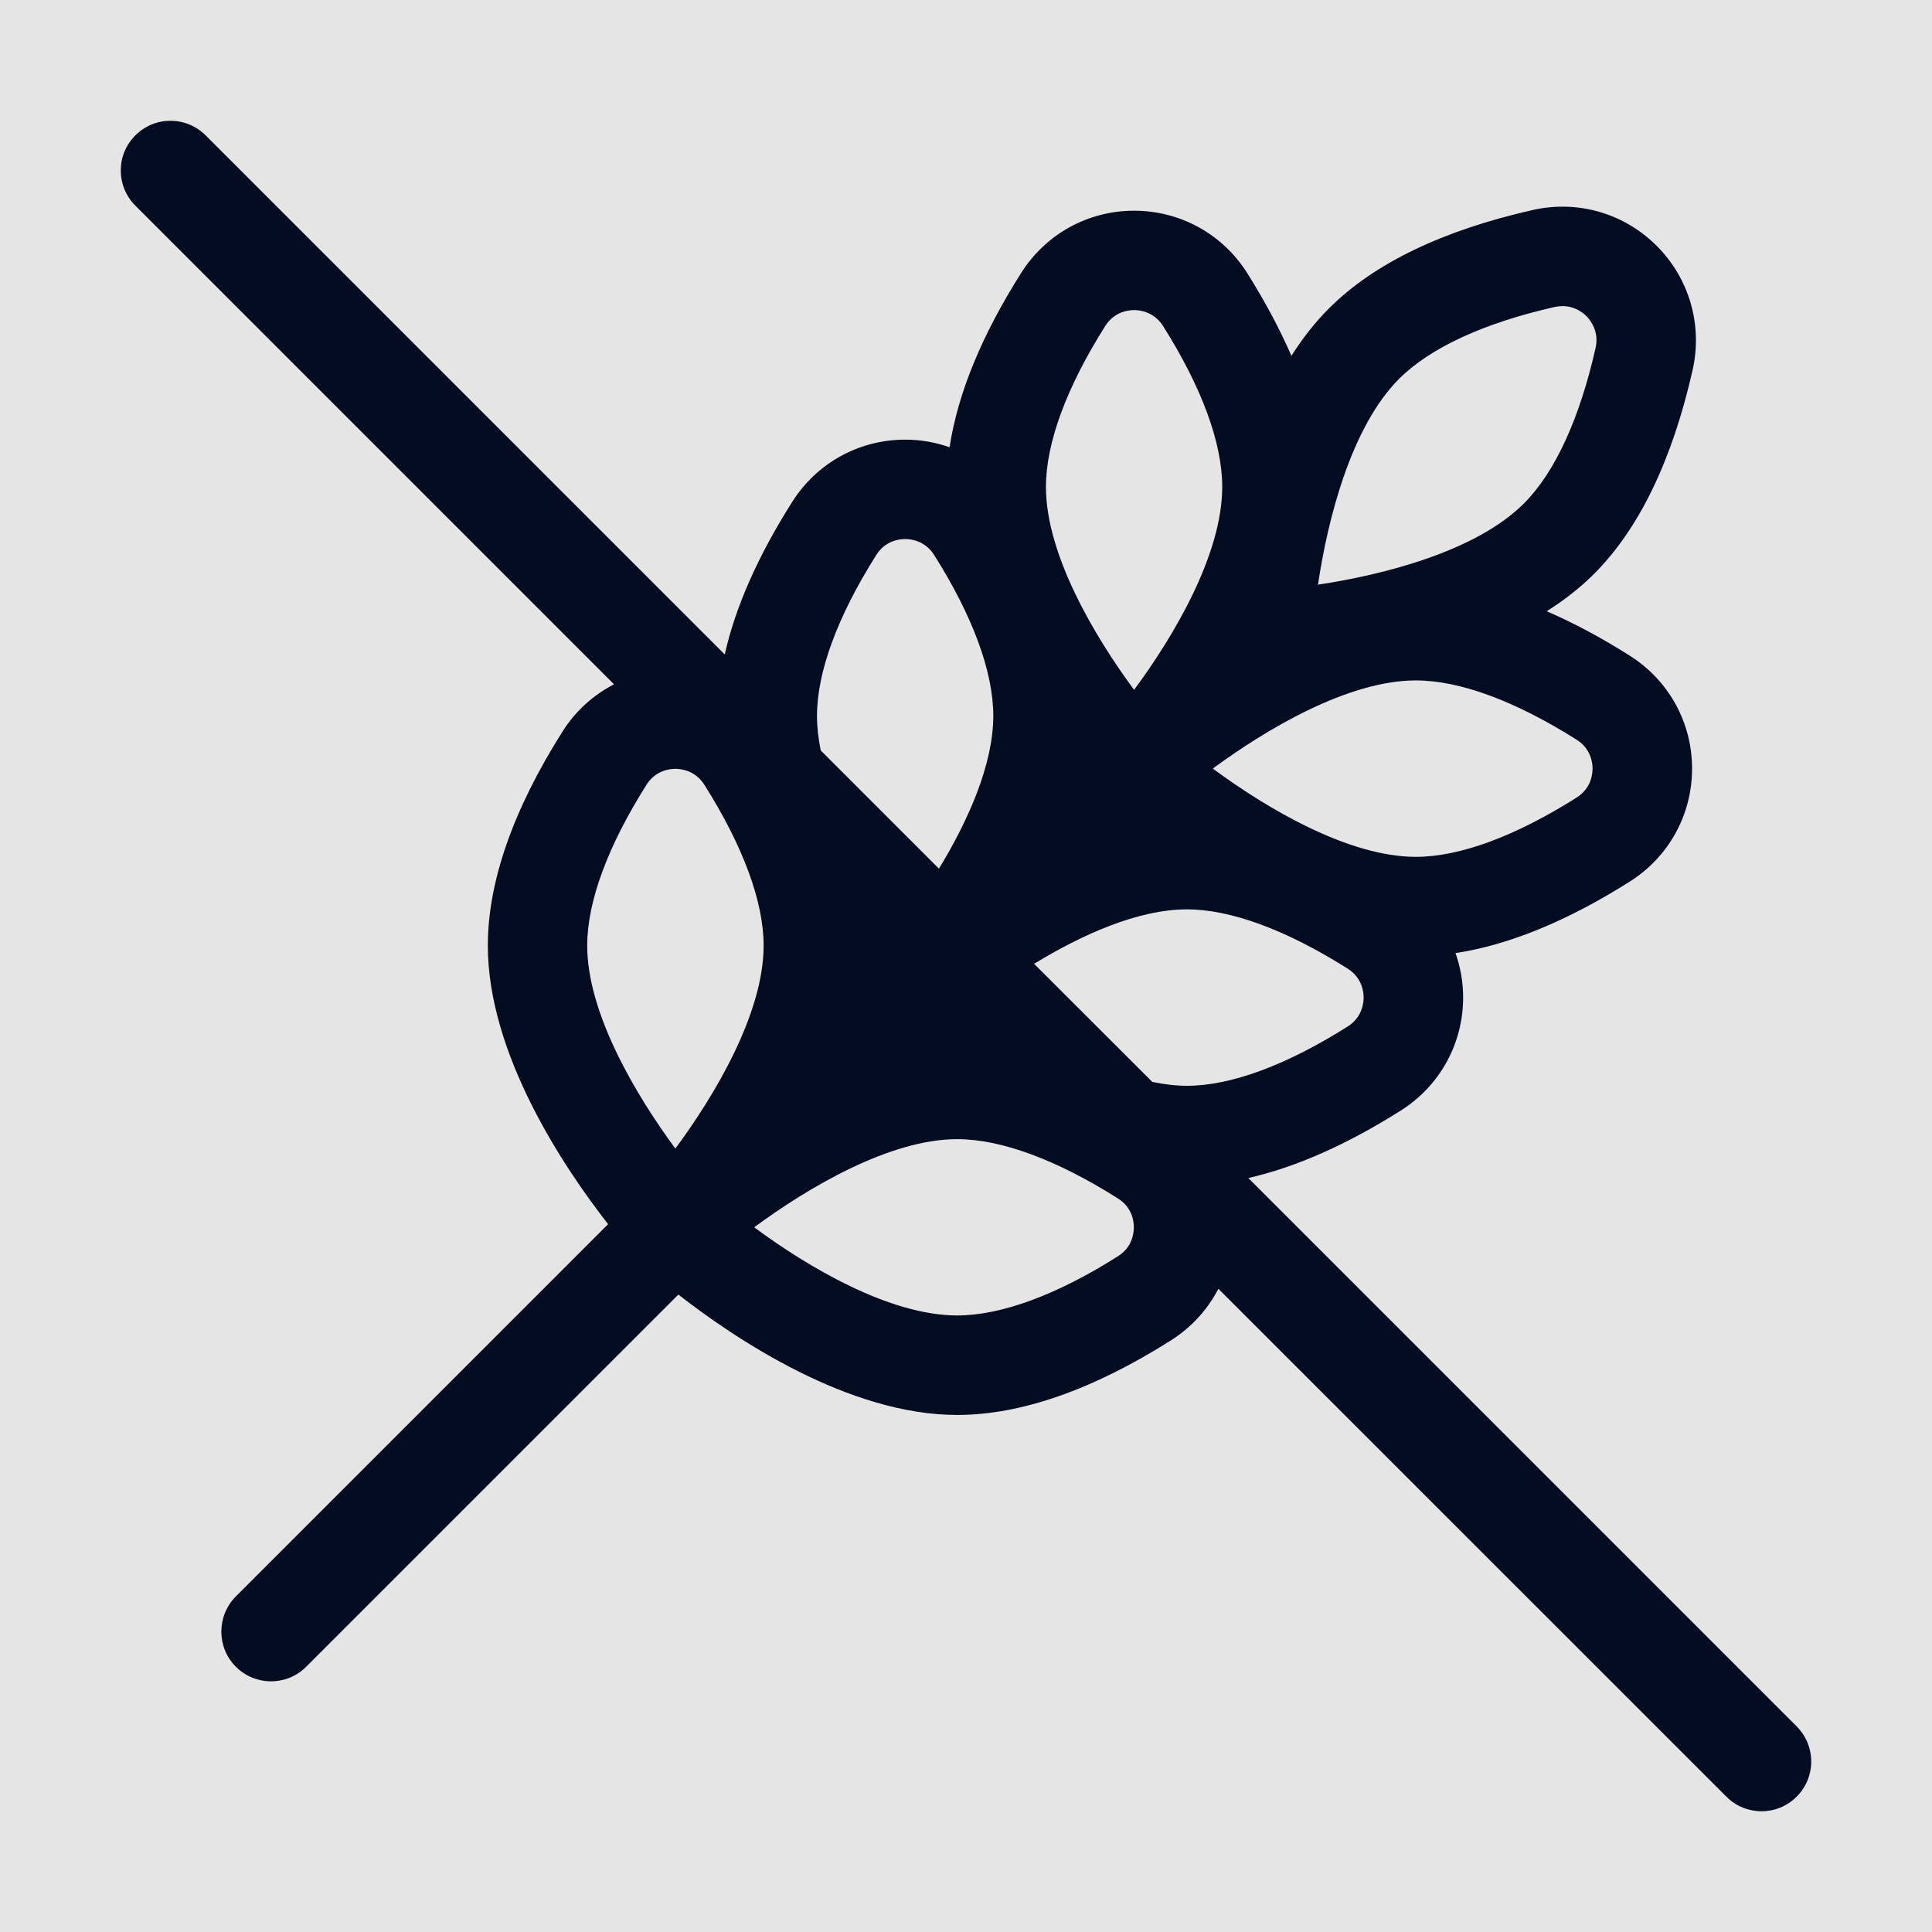
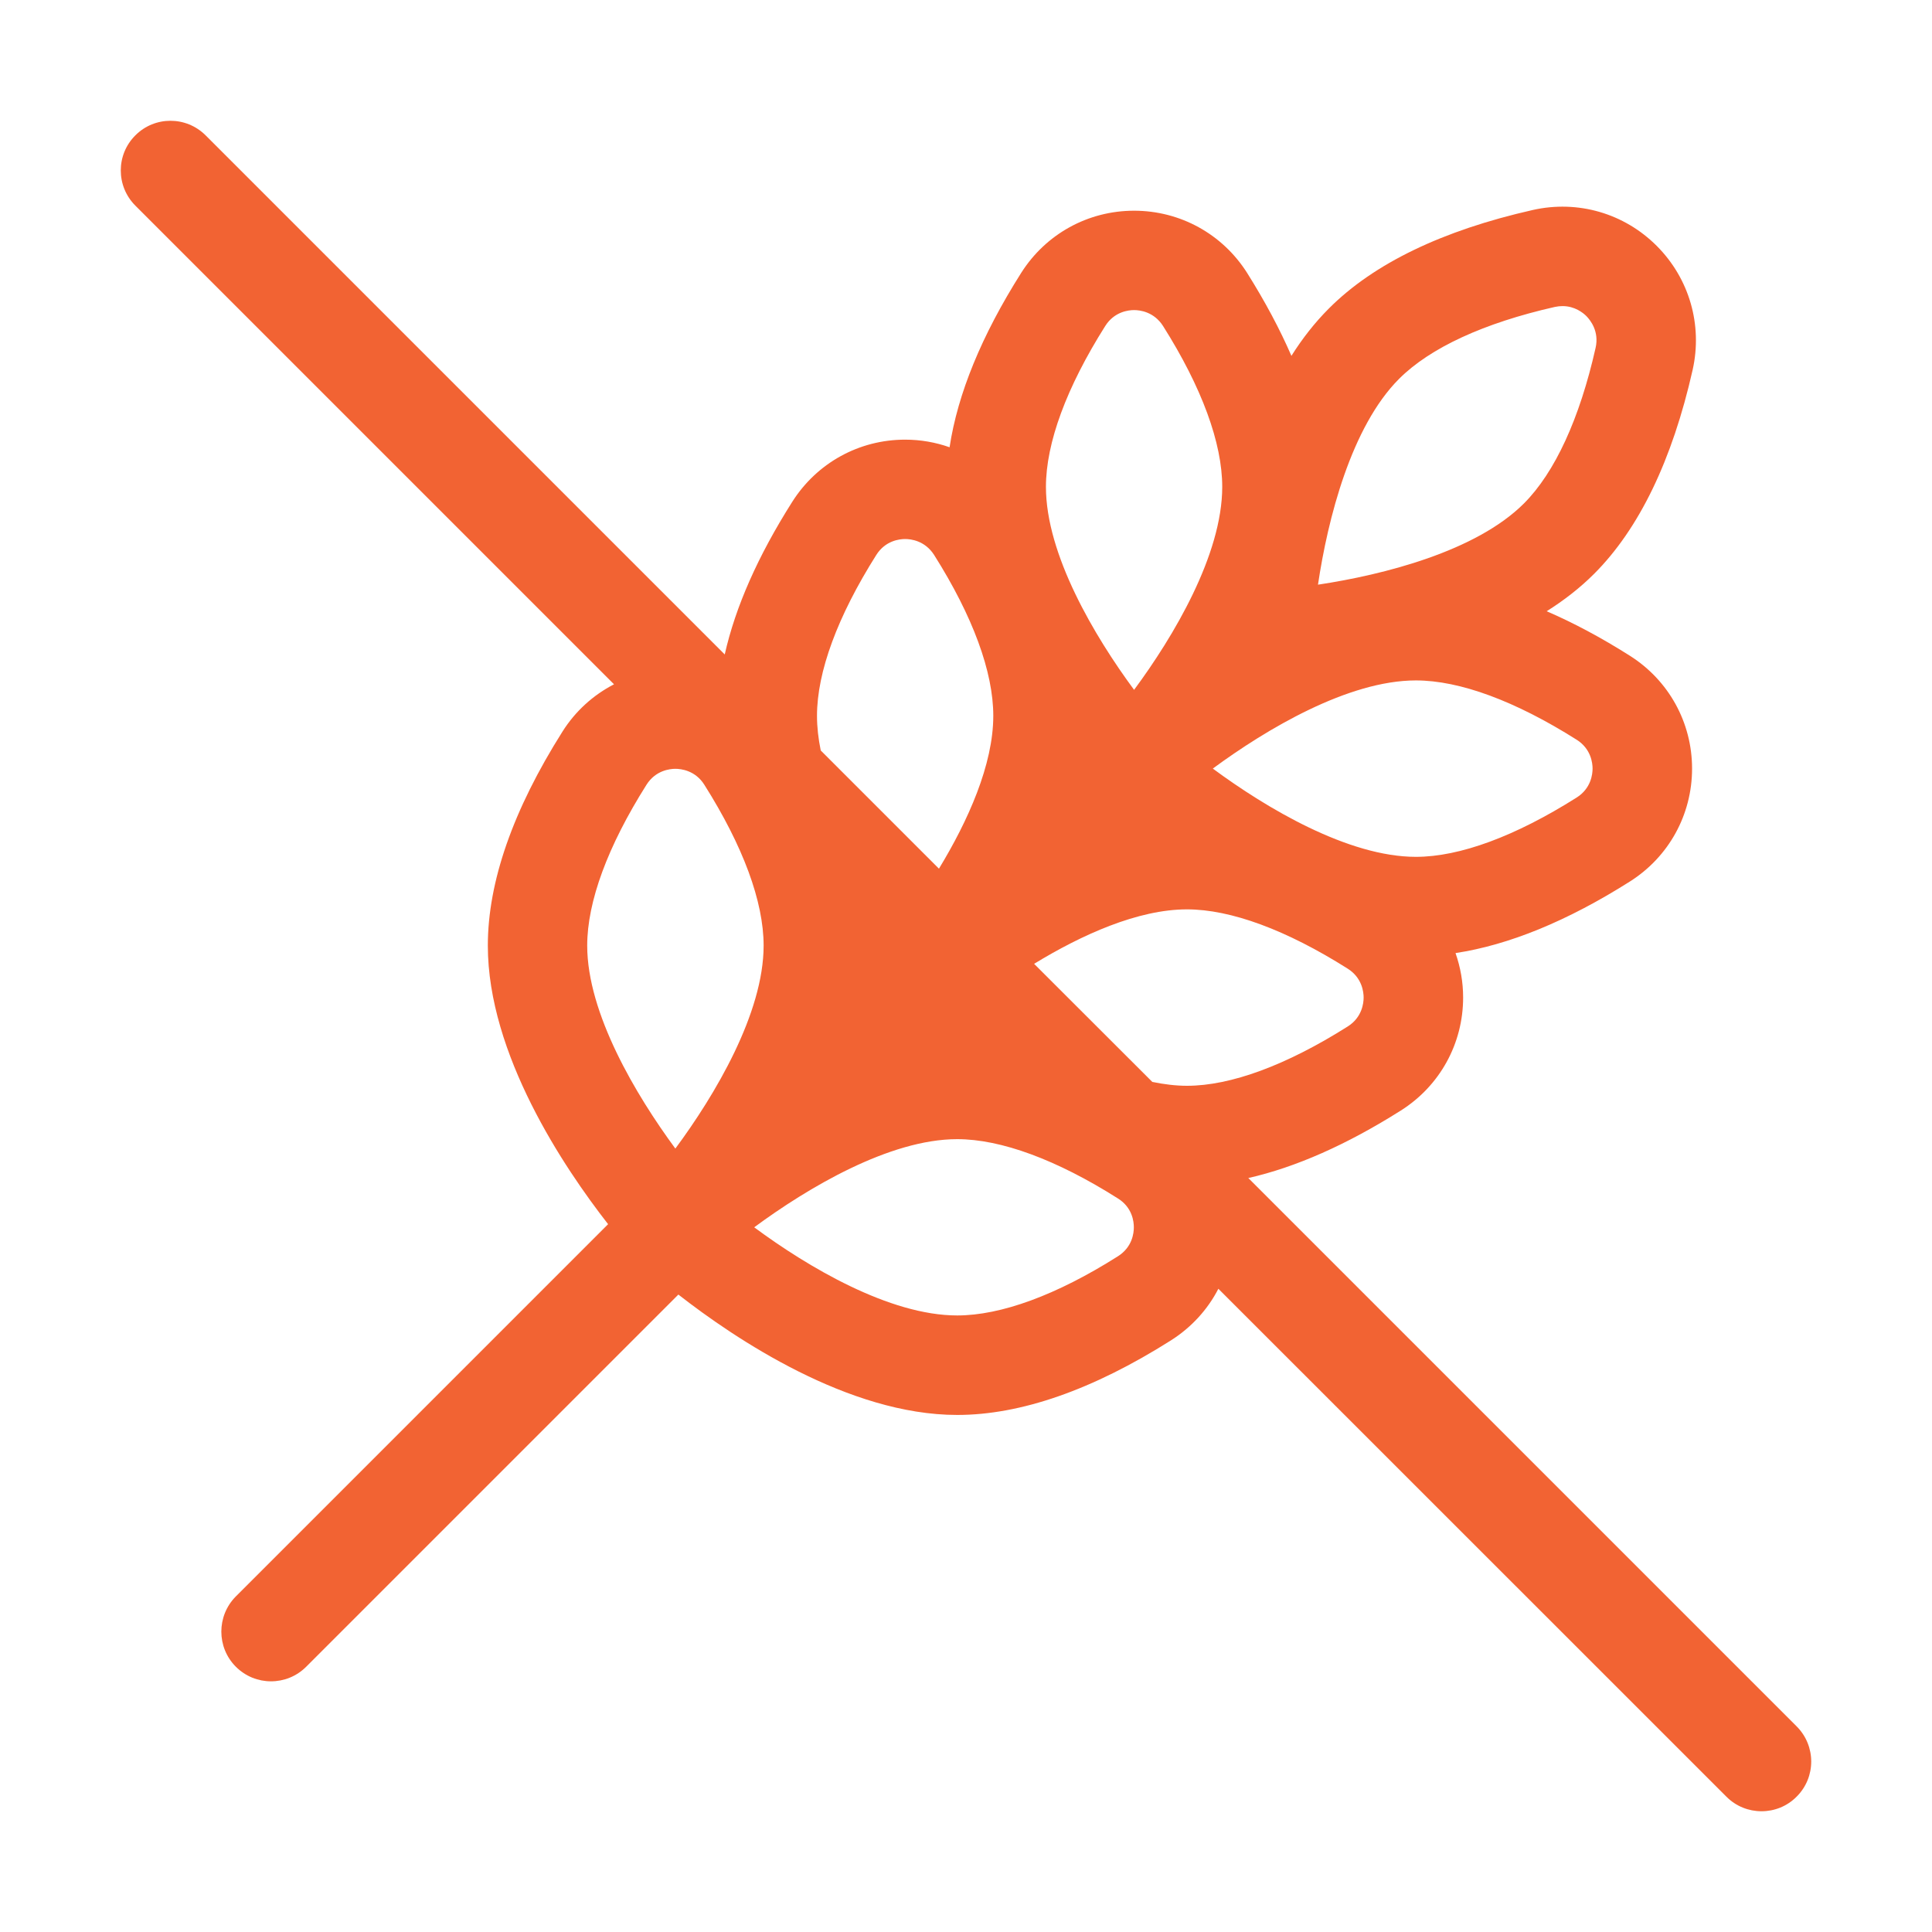
<svg xmlns="http://www.w3.org/2000/svg" width="16" height="16" viewBox="0 0 16 16" fill="none">
-   <rect width="16" height="16" fill="#E5E5E5" />
-   <path d="M14.879 14.297L10.338 9.756C10.73 9.667 11.153 9.48 11.601 9.197C11.924 8.993 12.117 8.643 12.117 8.261C12.117 8.134 12.095 8.01 12.054 7.893C12.496 7.826 12.98 7.628 13.497 7.301C13.82 7.097 14.013 6.747 14.013 6.365C14.013 5.984 13.82 5.634 13.497 5.43C13.26 5.28 13.031 5.158 12.809 5.062C12.952 4.972 13.085 4.869 13.202 4.752C13.574 4.38 13.849 3.811 14.018 3.062C14.101 2.69 13.99 2.306 13.72 2.036C13.45 1.766 13.067 1.655 12.694 1.739C11.946 1.908 11.377 2.182 11.005 2.555C10.888 2.672 10.785 2.804 10.695 2.947C10.599 2.726 10.477 2.497 10.328 2.26C10.124 1.938 9.774 1.745 9.392 1.745C9.01 1.745 8.661 1.938 8.457 2.26C8.129 2.778 7.931 3.262 7.864 3.704C7.748 3.663 7.624 3.641 7.496 3.641C7.114 3.641 6.765 3.834 6.561 4.156C6.277 4.604 6.09 5.027 6.002 5.42L1.703 1.121C1.542 0.96 1.281 0.96 1.121 1.121C0.96 1.281 0.96 1.542 1.121 1.703L5.085 5.667C4.913 5.756 4.765 5.889 4.658 6.059C4.248 6.708 4.04 7.304 4.04 7.831C4.04 8.731 4.67 9.669 5.036 10.138L1.953 13.221C1.793 13.382 1.793 13.643 1.953 13.803C2.034 13.884 2.139 13.924 2.244 13.924C2.35 13.924 2.455 13.884 2.536 13.803L5.618 10.721C6.087 11.087 7.026 11.718 7.927 11.718C8.454 11.718 9.05 11.51 9.698 11.1C9.868 10.992 10.002 10.844 10.09 10.673L14.297 14.879C14.377 14.96 14.483 15 14.588 15C14.694 15 14.799 14.96 14.879 14.879C15.04 14.719 15.04 14.458 14.879 14.297ZM11.587 3.137C11.844 2.88 12.289 2.675 12.876 2.542C12.899 2.537 12.92 2.535 12.941 2.535C13.042 2.535 13.111 2.591 13.138 2.618C13.171 2.652 13.245 2.744 13.214 2.881C13.082 3.467 12.877 3.913 12.62 4.17C12.223 4.566 11.46 4.76 10.915 4.842C10.996 4.297 11.19 3.534 11.587 3.137ZM11.726 5.635C12.089 5.635 12.549 5.805 13.057 6.126C13.176 6.201 13.189 6.319 13.189 6.365C13.189 6.412 13.176 6.53 13.057 6.605C12.549 6.926 12.089 7.096 11.726 7.096C11.165 7.096 10.488 6.693 10.044 6.365C10.488 6.038 11.165 5.635 11.726 5.635ZM9.153 2.7C9.228 2.581 9.345 2.568 9.392 2.568C9.439 2.568 9.556 2.581 9.632 2.7C9.953 3.208 10.122 3.669 10.122 4.032C10.122 4.593 9.72 5.27 9.392 5.713C9.065 5.27 8.662 4.593 8.662 4.032C8.662 3.669 8.832 3.208 9.153 2.7ZM7.257 4.596C7.332 4.477 7.449 4.464 7.496 4.464C7.543 4.464 7.66 4.477 7.736 4.596C8.057 5.104 8.226 5.565 8.226 5.928C8.226 6.333 8.016 6.799 7.776 7.194L6.797 6.215C6.777 6.117 6.766 6.021 6.766 5.928C6.766 5.565 6.936 5.104 7.257 4.596ZM5.593 9.512C5.266 9.068 4.863 8.392 4.863 7.831C4.863 7.467 5.033 7.007 5.354 6.499C5.429 6.38 5.547 6.367 5.593 6.367C5.64 6.367 5.758 6.38 5.833 6.499C6.154 7.007 6.324 7.467 6.324 7.831C6.324 8.392 5.921 9.069 5.593 9.512ZM9.258 10.404C8.751 10.725 8.29 10.894 7.927 10.894C7.366 10.894 6.689 10.492 6.246 10.164C6.689 9.837 7.366 9.434 7.927 9.434C8.29 9.434 8.751 9.604 9.258 9.925C9.378 10 9.39 10.117 9.39 10.164C9.39 10.211 9.378 10.328 9.258 10.404ZM9.83 8.992C9.737 8.992 9.641 8.98 9.543 8.96L8.564 7.982C8.959 7.741 9.424 7.531 9.83 7.531C10.193 7.531 10.653 7.701 11.161 8.022C11.28 8.097 11.293 8.215 11.293 8.261C11.293 8.308 11.28 8.426 11.161 8.501C10.653 8.822 10.193 8.992 9.83 8.992Z" fill="#040C22" />
+   <path d="M14.879 14.297L10.338 9.756C10.73 9.667 11.153 9.48 11.601 9.197C11.924 8.993 12.117 8.643 12.117 8.261C12.117 8.134 12.095 8.01 12.054 7.893C12.496 7.826 12.98 7.628 13.497 7.301C13.82 7.097 14.013 6.747 14.013 6.365C14.013 5.984 13.82 5.634 13.497 5.43C13.26 5.28 13.031 5.158 12.809 5.062C12.952 4.972 13.085 4.869 13.202 4.752C13.574 4.38 13.849 3.811 14.018 3.062C14.101 2.69 13.99 2.306 13.72 2.036C13.45 1.766 13.067 1.655 12.694 1.739C11.946 1.908 11.377 2.182 11.005 2.555C10.888 2.672 10.785 2.804 10.695 2.947C10.599 2.726 10.477 2.497 10.328 2.26C10.124 1.938 9.774 1.745 9.392 1.745C9.01 1.745 8.661 1.938 8.457 2.26C8.129 2.778 7.931 3.262 7.864 3.704C7.748 3.663 7.624 3.641 7.496 3.641C7.114 3.641 6.765 3.834 6.561 4.156C6.277 4.604 6.09 5.027 6.002 5.42L1.703 1.121C1.542 0.96 1.281 0.96 1.121 1.121C0.96 1.281 0.96 1.542 1.121 1.703L5.085 5.667C4.913 5.756 4.765 5.889 4.658 6.059C4.248 6.708 4.04 7.304 4.04 7.831C4.04 8.731 4.67 9.669 5.036 10.138L1.953 13.221C1.793 13.382 1.793 13.643 1.953 13.803C2.034 13.884 2.139 13.924 2.244 13.924C2.35 13.924 2.455 13.884 2.536 13.803L5.618 10.721C6.087 11.087 7.026 11.718 7.927 11.718C8.454 11.718 9.05 11.51 9.698 11.1C9.868 10.992 10.002 10.844 10.09 10.673L14.297 14.879C14.377 14.96 14.483 15 14.588 15C14.694 15 14.799 14.96 14.879 14.879C15.04 14.719 15.04 14.458 14.879 14.297ZM11.587 3.137C11.844 2.88 12.289 2.675 12.876 2.542C12.899 2.537 12.92 2.535 12.941 2.535C13.042 2.535 13.111 2.591 13.138 2.618C13.171 2.652 13.245 2.744 13.214 2.881C13.082 3.467 12.877 3.913 12.62 4.17C12.223 4.566 11.46 4.76 10.915 4.842C10.996 4.297 11.19 3.534 11.587 3.137ZM11.726 5.635C12.089 5.635 12.549 5.805 13.057 6.126C13.176 6.201 13.189 6.319 13.189 6.365C13.189 6.412 13.176 6.53 13.057 6.605C12.549 6.926 12.089 7.096 11.726 7.096C11.165 7.096 10.488 6.693 10.044 6.365C10.488 6.038 11.165 5.635 11.726 5.635ZM9.153 2.7C9.228 2.581 9.345 2.568 9.392 2.568C9.439 2.568 9.556 2.581 9.632 2.7C9.953 3.208 10.122 3.669 10.122 4.032C10.122 4.593 9.72 5.27 9.392 5.713C9.065 5.27 8.662 4.593 8.662 4.032C8.662 3.669 8.832 3.208 9.153 2.7ZM7.257 4.596C7.332 4.477 7.449 4.464 7.496 4.464C7.543 4.464 7.66 4.477 7.736 4.596C8.057 5.104 8.226 5.565 8.226 5.928C8.226 6.333 8.016 6.799 7.776 7.194L6.797 6.215C6.777 6.117 6.766 6.021 6.766 5.928C6.766 5.565 6.936 5.104 7.257 4.596ZM5.593 9.512C5.266 9.068 4.863 8.392 4.863 7.831C4.863 7.467 5.033 7.007 5.354 6.499C5.429 6.38 5.547 6.367 5.593 6.367C5.64 6.367 5.758 6.38 5.833 6.499C6.154 7.007 6.324 7.467 6.324 7.831C6.324 8.392 5.921 9.069 5.593 9.512ZM9.258 10.404C8.751 10.725 8.29 10.894 7.927 10.894C7.366 10.894 6.689 10.492 6.246 10.164C6.689 9.837 7.366 9.434 7.927 9.434C8.29 9.434 8.751 9.604 9.258 9.925C9.378 10 9.39 10.117 9.39 10.164C9.39 10.211 9.378 10.328 9.258 10.404ZM9.83 8.992C9.737 8.992 9.641 8.98 9.543 8.96L8.564 7.982C8.959 7.741 9.424 7.531 9.83 7.531C10.193 7.531 10.653 7.701 11.161 8.022C11.28 8.097 11.293 8.215 11.293 8.261C11.293 8.308 11.28 8.426 11.161 8.501C10.653 8.822 10.193 8.992 9.83 8.992Z" fill="#F26333" />
</svg>
